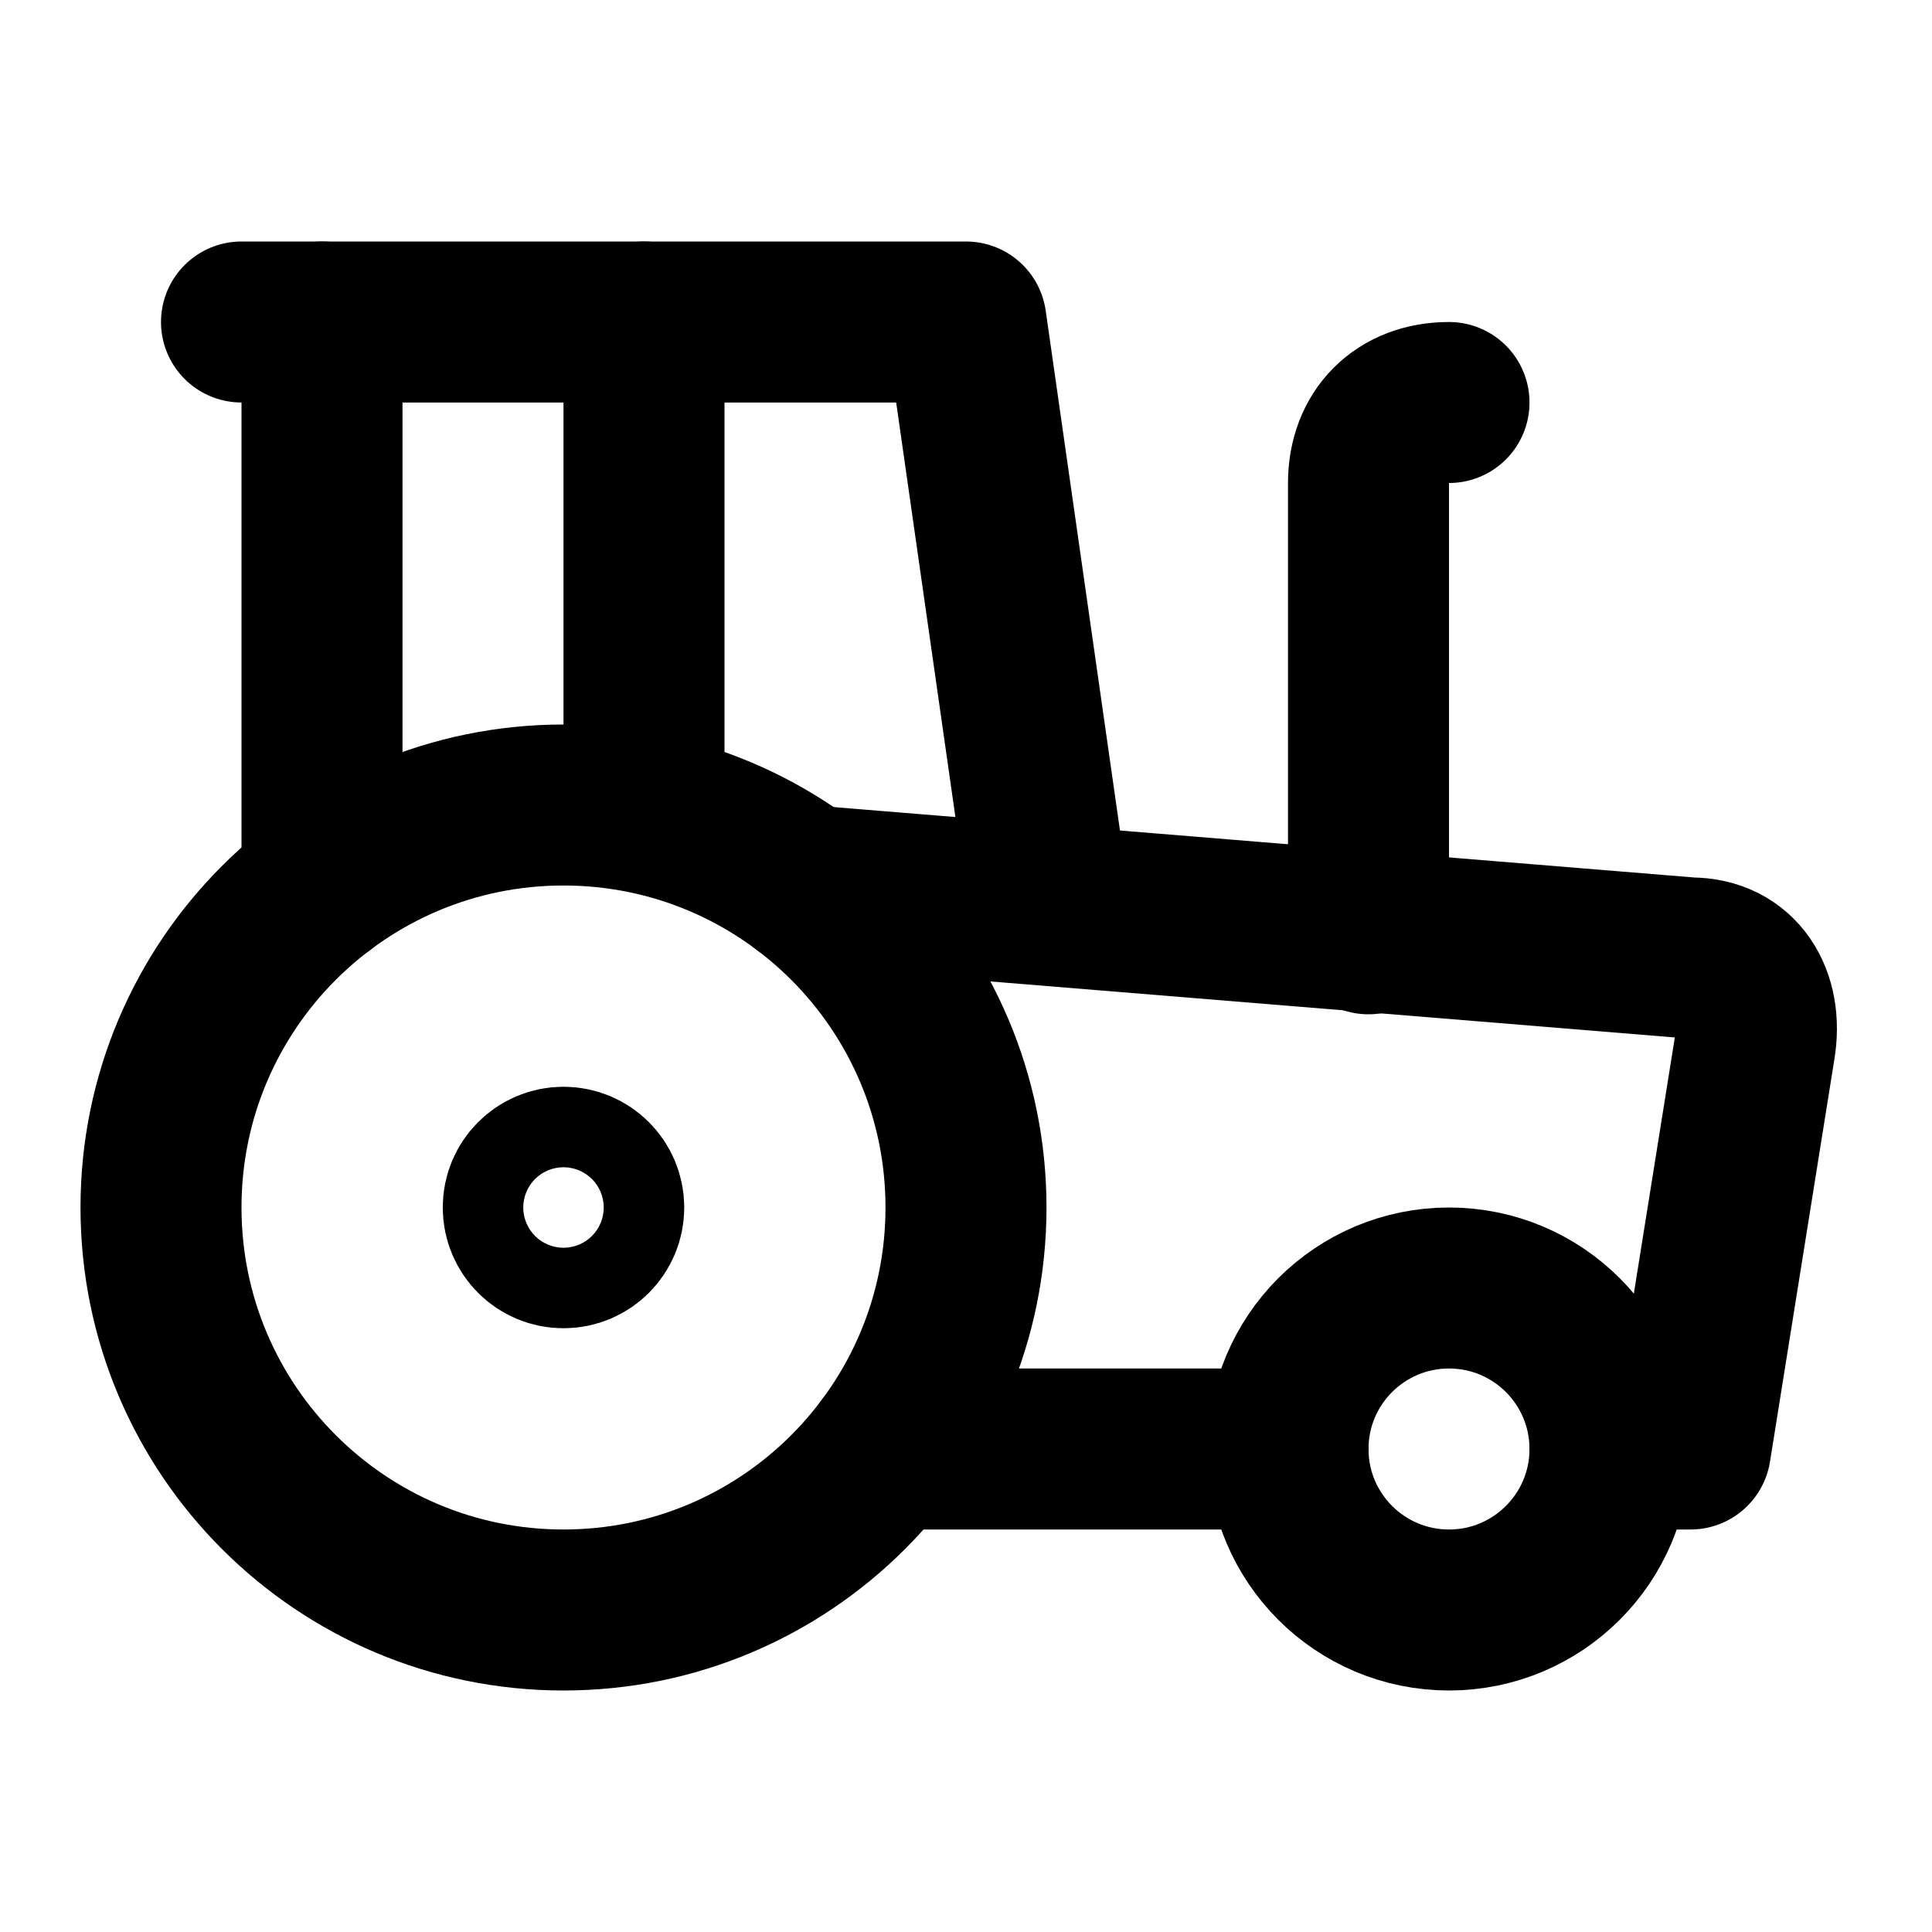
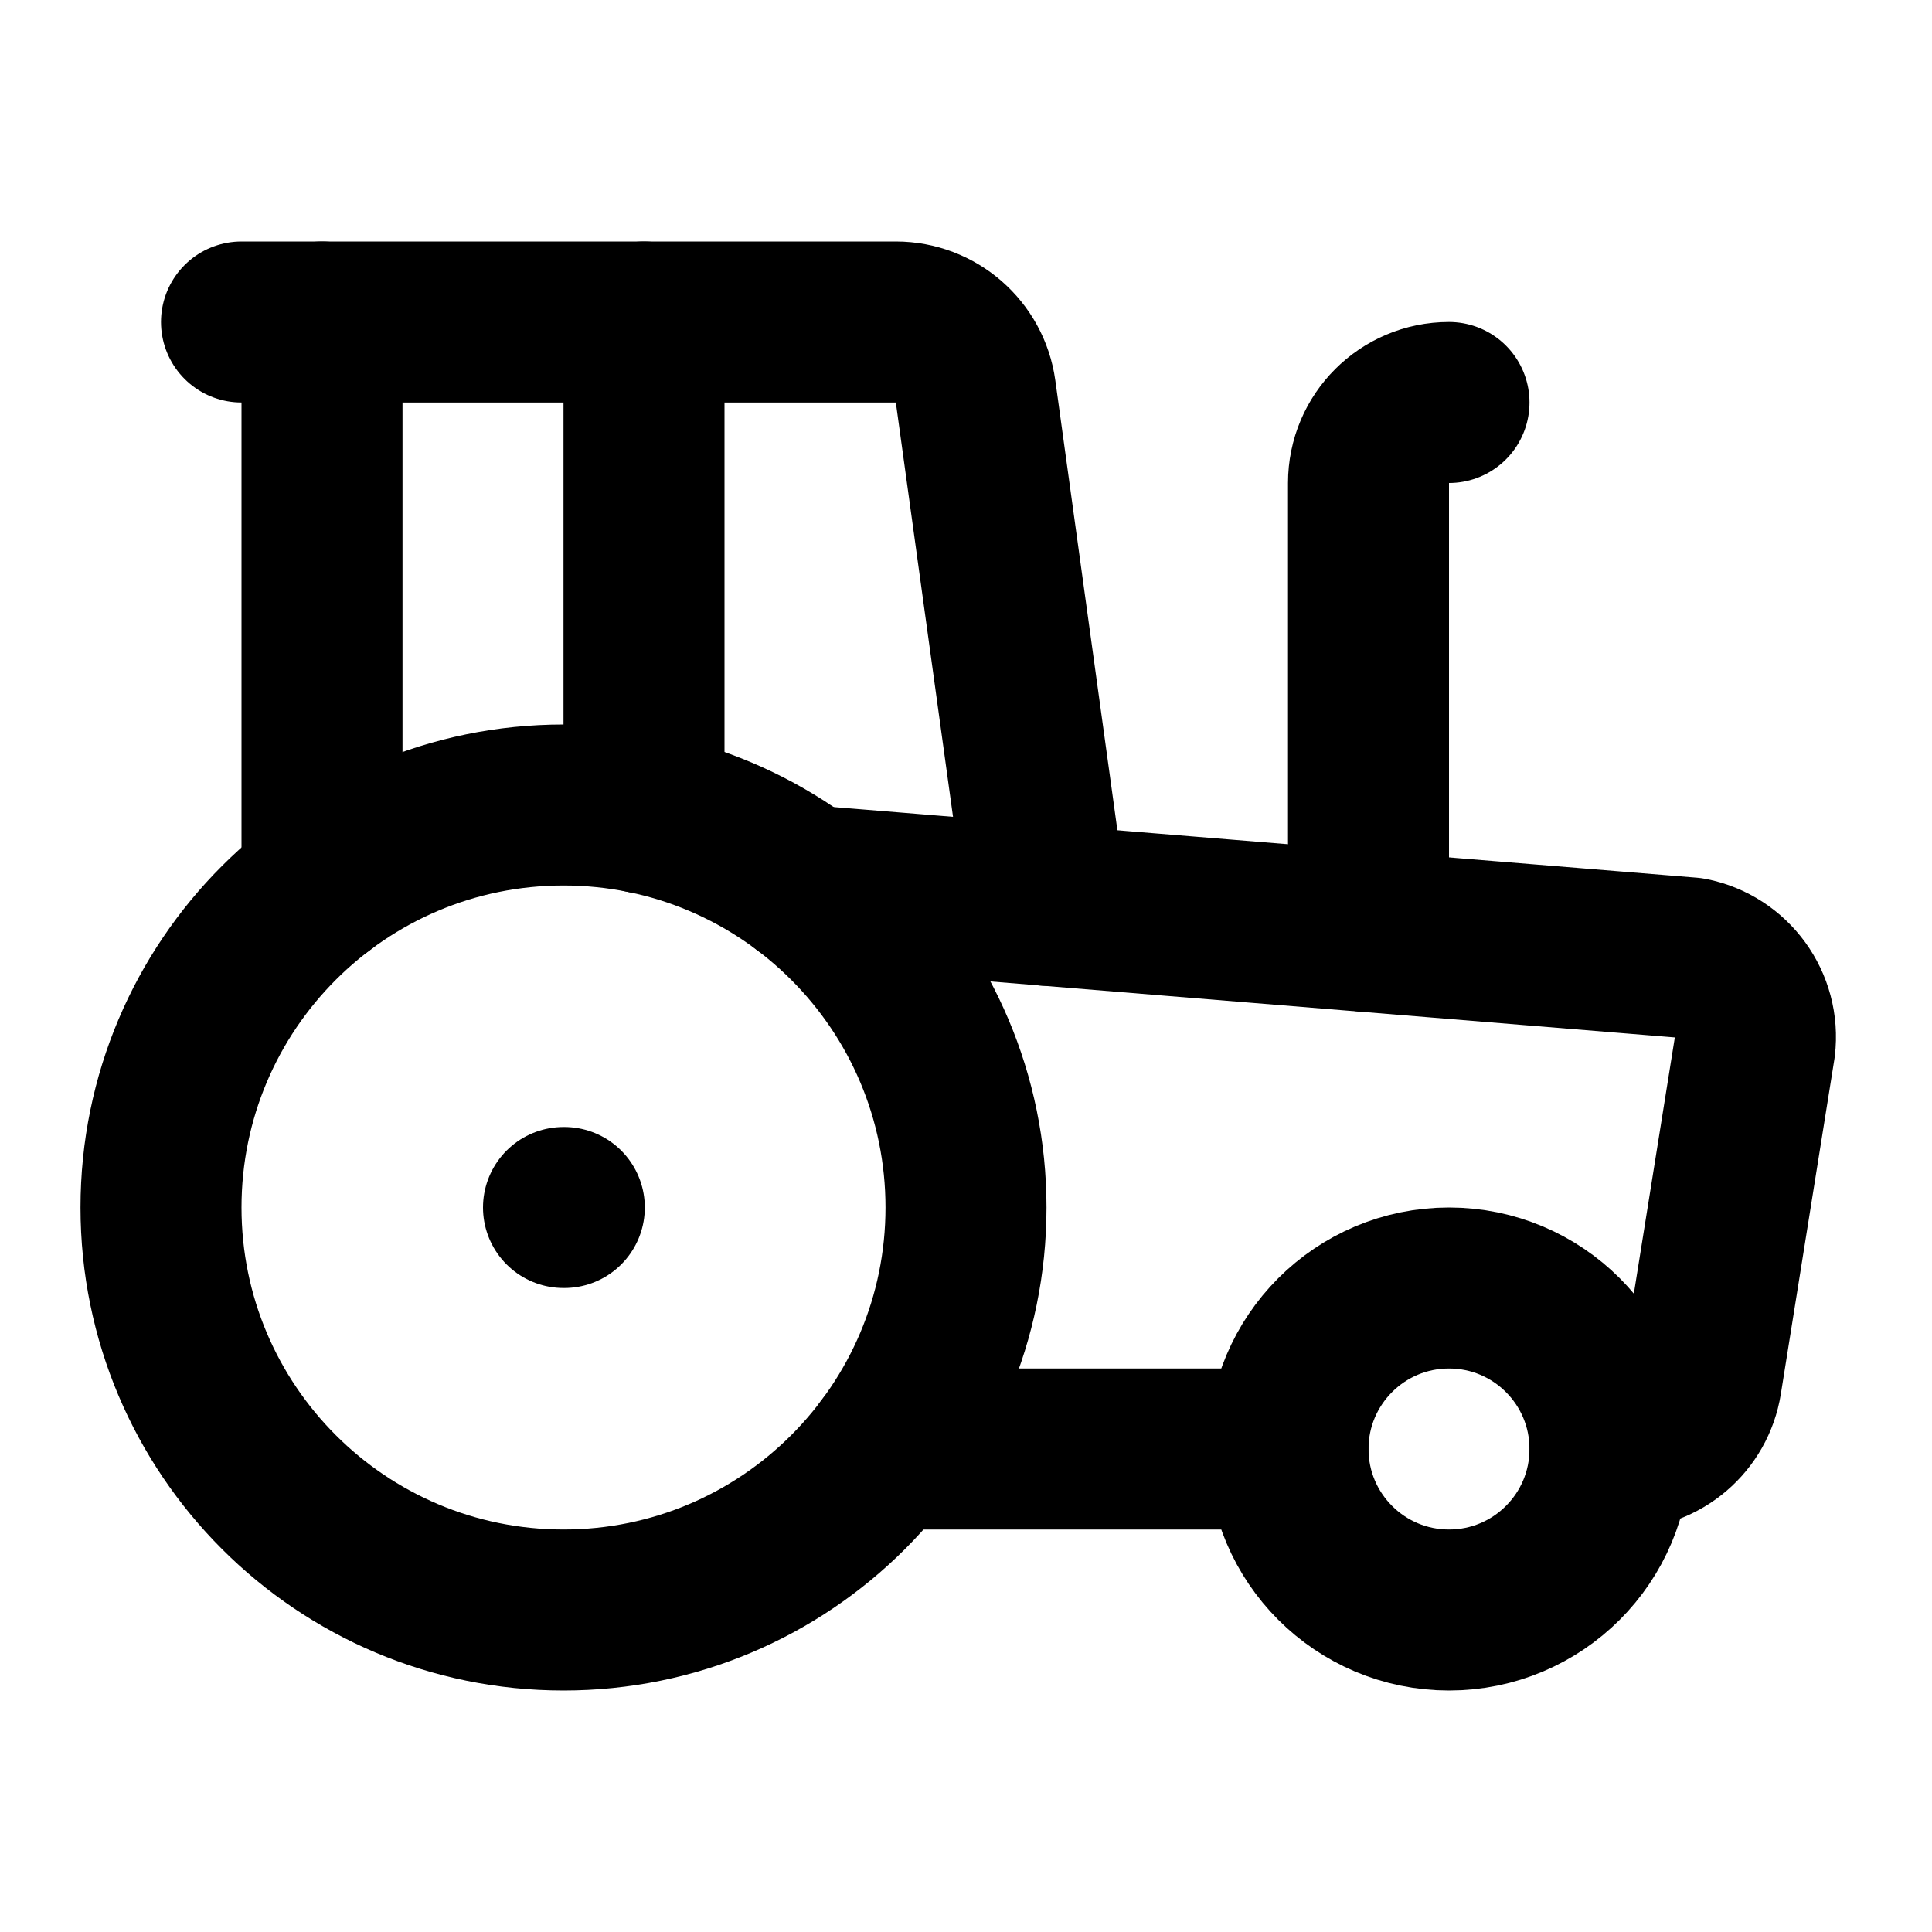
<svg xmlns="http://www.w3.org/2000/svg" width="24" height="24" viewBox="0 0 24 24" fill="none" stroke="currentColor" stroke-width="2" stroke-linecap="round" stroke-linejoin="round">
-   <path d="M3 4h9l1 7" />
+   <path d="m10 11 11 .9a1 1 0 0 1 .8 1.1l-.665 4.158a1 1 0 0 1-.988.842H20" />
+   <path d="M16 18h-5" />
+   <path d="M18 5a1 1 0 0 0-1 1v5.573" />
+   <path d="M3 4h8.129a1 1 0 0 1 .99.863L13 11.246" />
  <path d="M4 11V4" />
-   <path d="M8 10V4" />
-   <path d="M18 5c-.6 0-1 .4-1 1v5.6" />
-   <path d="m10 11 11 .9c.6 0 .9.5.8 1.1l-.8 5h-1" />
-   <circle cx="7" cy="15" r=".5" />
+   <path d="M7 15h.01" />
+   <path d="M8 10.1V4" />
+   <circle cx="18" cy="18" r="2" />
  <circle cx="7" cy="15" r="5" />
-   <path d="M16 18h-5" />
-   <circle cx="18" cy="18" r="2" />
</svg>
